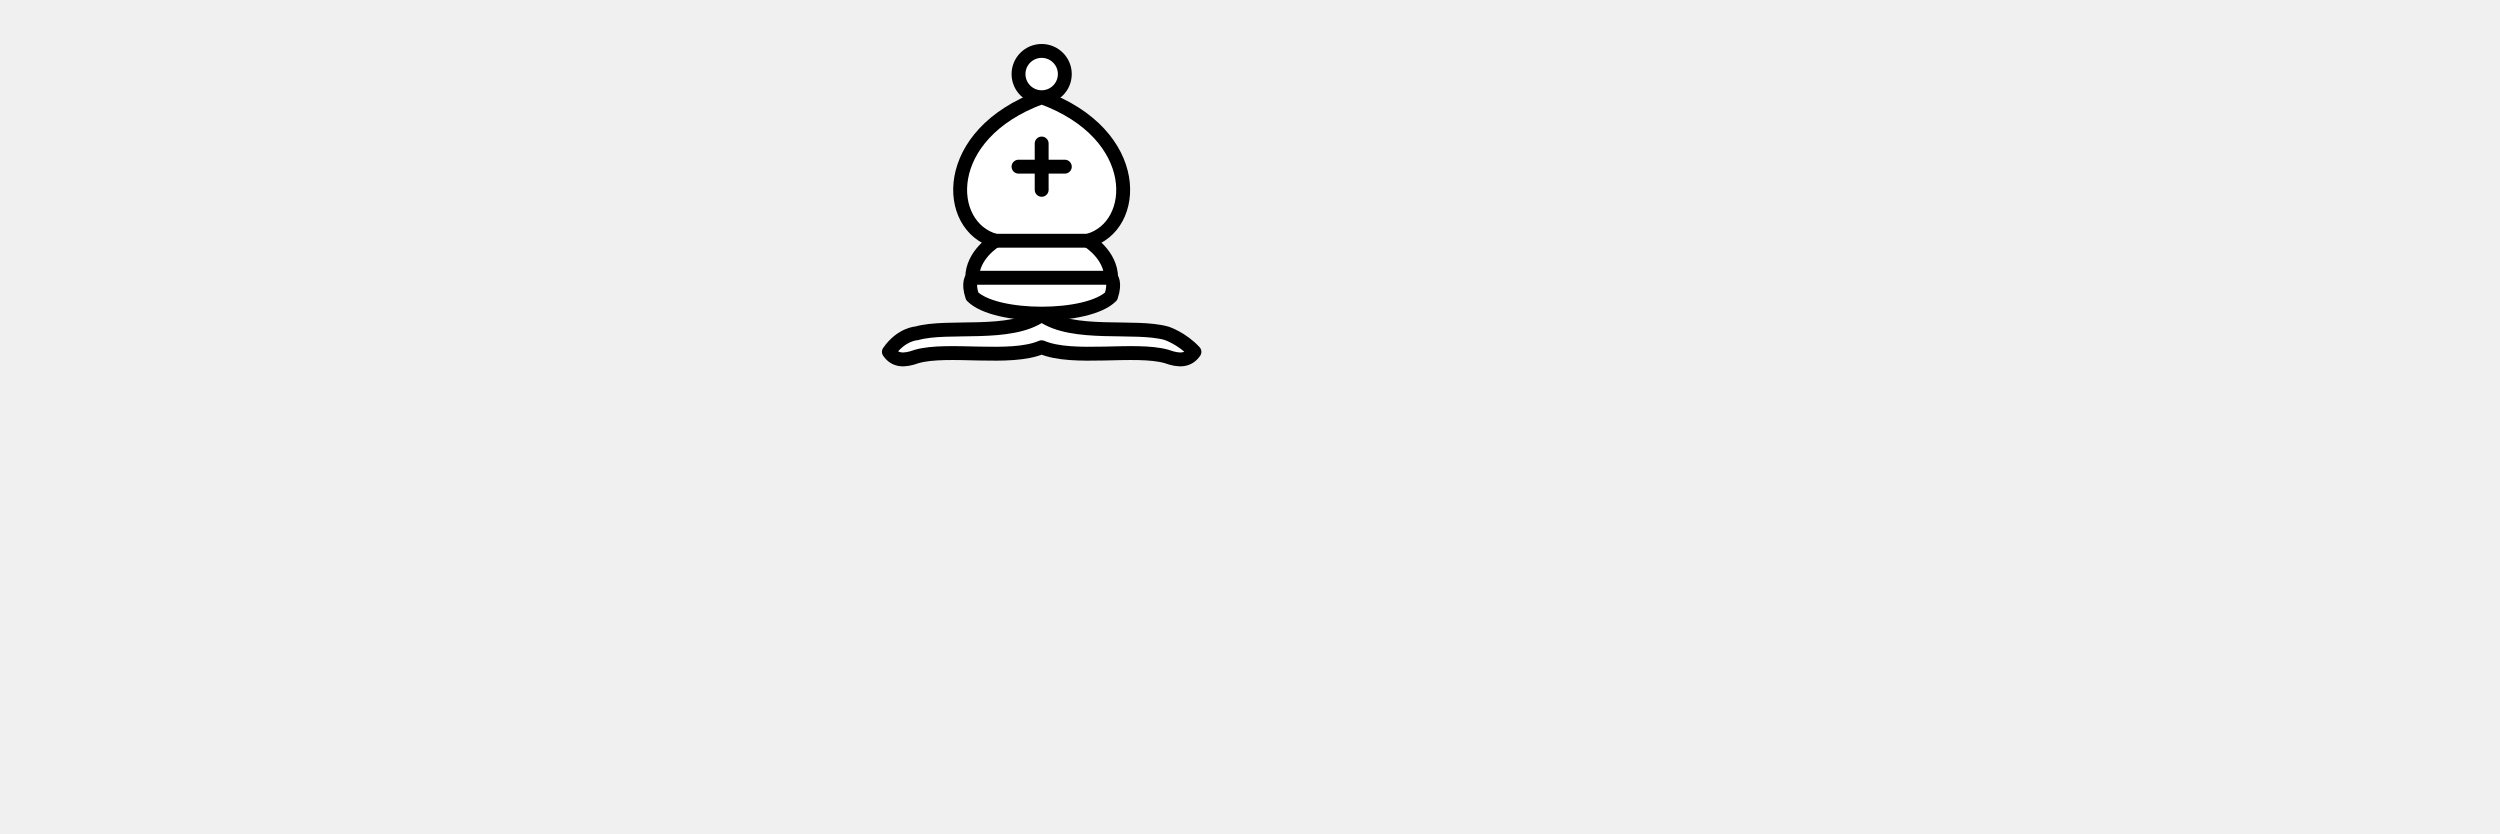
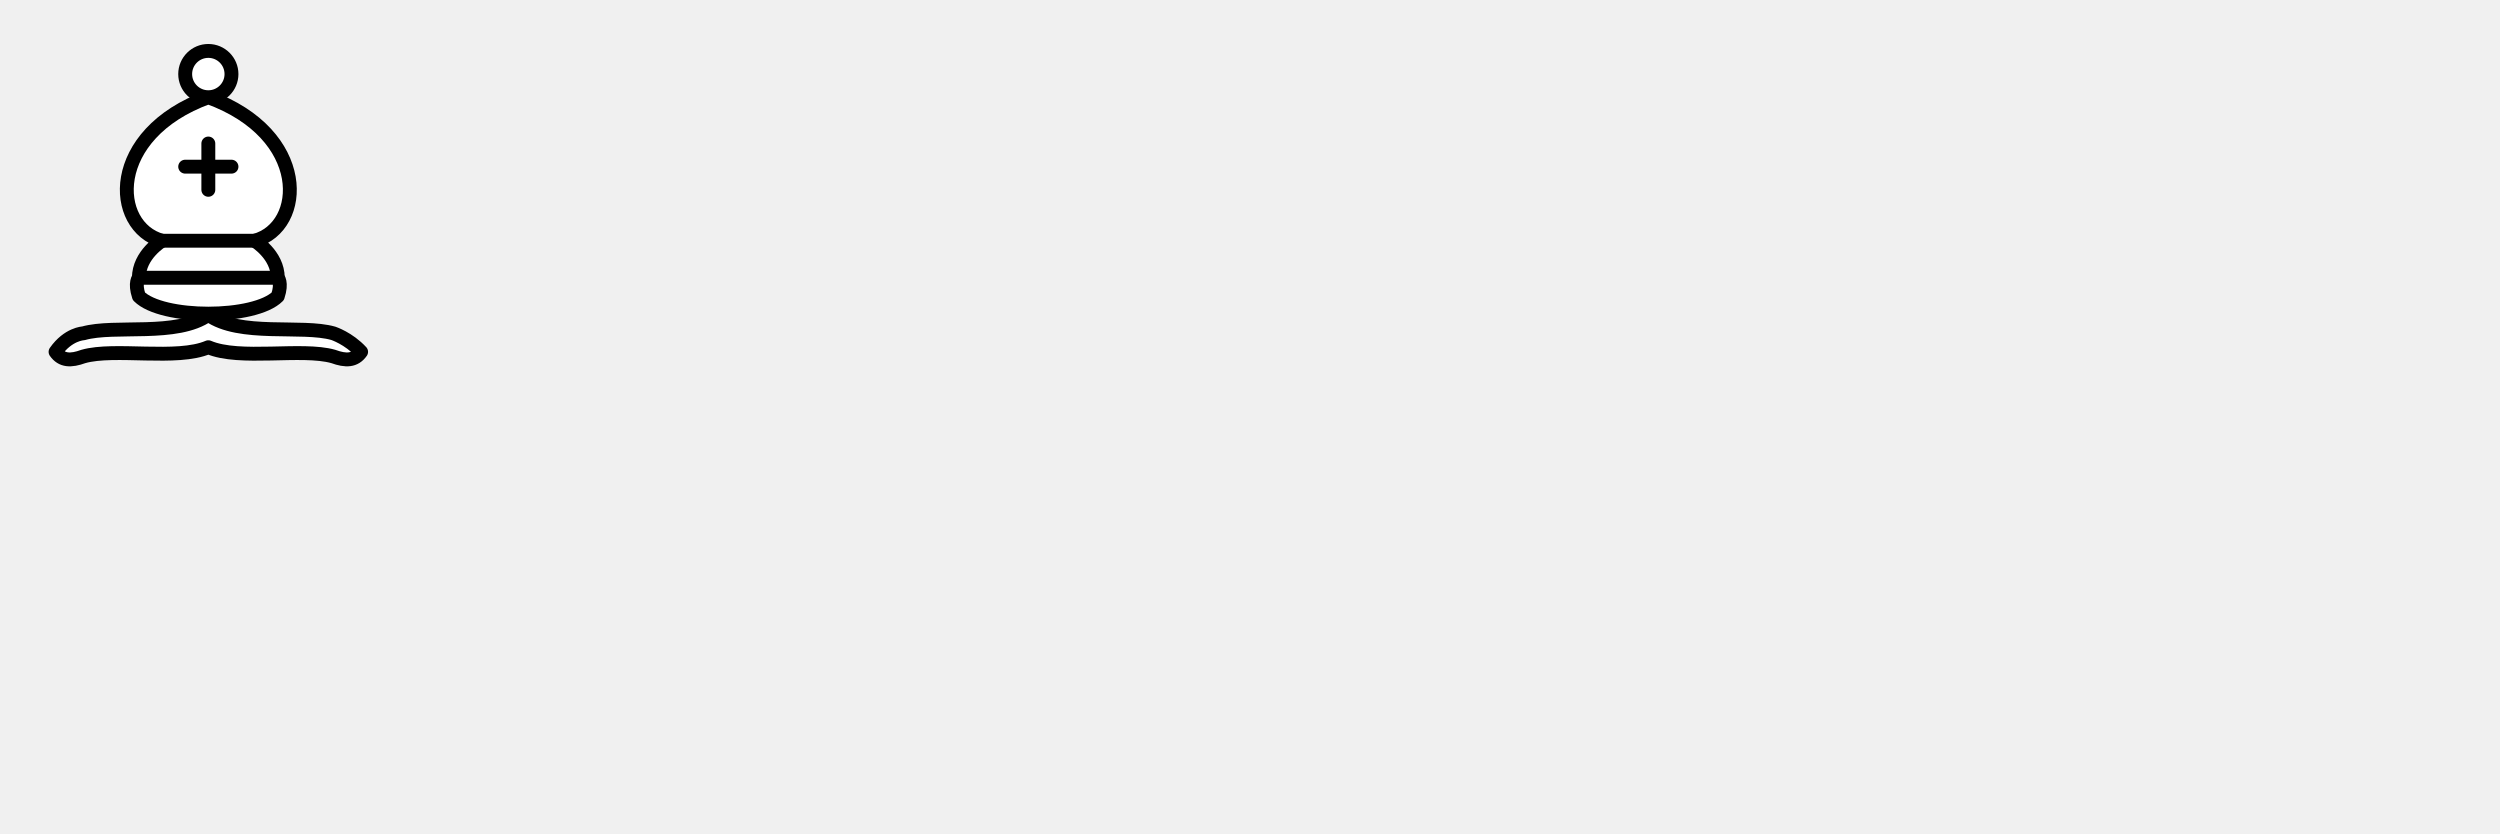
<svg xmlns="http://www.w3.org/2000/svg" version="1.1" width="270" height="90">
-   <g style="opacity:1; fill:none; fill-rule:evenodd; fill-opacity:1; stroke:#000000; stroke-width:1.5; stroke-linecap:round; stroke-linejoin:round; stroke-miterlimit:4; stroke-dasharray:none; stroke-opacity:1;" transform="translate(90,0)">
+   <g style="opacity:1; fill:none; fill-rule:evenodd; fill-opacity:1; stroke:#000000; stroke-width:1.5; stroke-linecap:round; stroke-linejoin:round; stroke-miterlimit:4; stroke-dasharray:none; stroke-opacity:1;">
    <g style="fill:#ffffff; stroke:#000000; stroke-linecap:butt;">
      <path d="M 9,36 C 12.39,35.03 19.11,36.43 22.5,34 C 25.89,36.43 32.61,35.03 36,36 C 36,36 37.65,36.54 39,38 C 38.32,38.97 37.35,38.99 36,38.5 C 32.61,37.53 25.89,38.96 22.5,37.5 C 19.11,38.96 12.39,37.53 9,38.5 C 7.646,38.99 6.677,38.97 6,38 C 7.354,36.06 9,36 9,36 z" />
      <path d="M 15,32 C 17.5,34.5 27.5,34.5 30,32 C 30.5,30.5 30,30 30,30 C 30,27.5 27.5,26 27.5,26 C 33,24.5 33.5,14.5 22.5,10.5 C 11.5,14.5 12,24.5 17.5,26 C 17.5,26 15,27.5 15,30 C 15,30 14.5,30.5 15,32 z" />
      <path d="M 25 8 A 2.5 2.5 0 1 1  20,8 A 2.5 2.5 0 1 1  25 8 z" />
    </g>
    <path d="M 17.5,26 L 27.5,26 M 15,30 L 30,30 M 22.5,15.5 L 22.5,20.5 M 20,18 L 25,18" style="fill:none; stroke:#000000; stroke-linejoin:miter;" />
  </g>
</svg>
